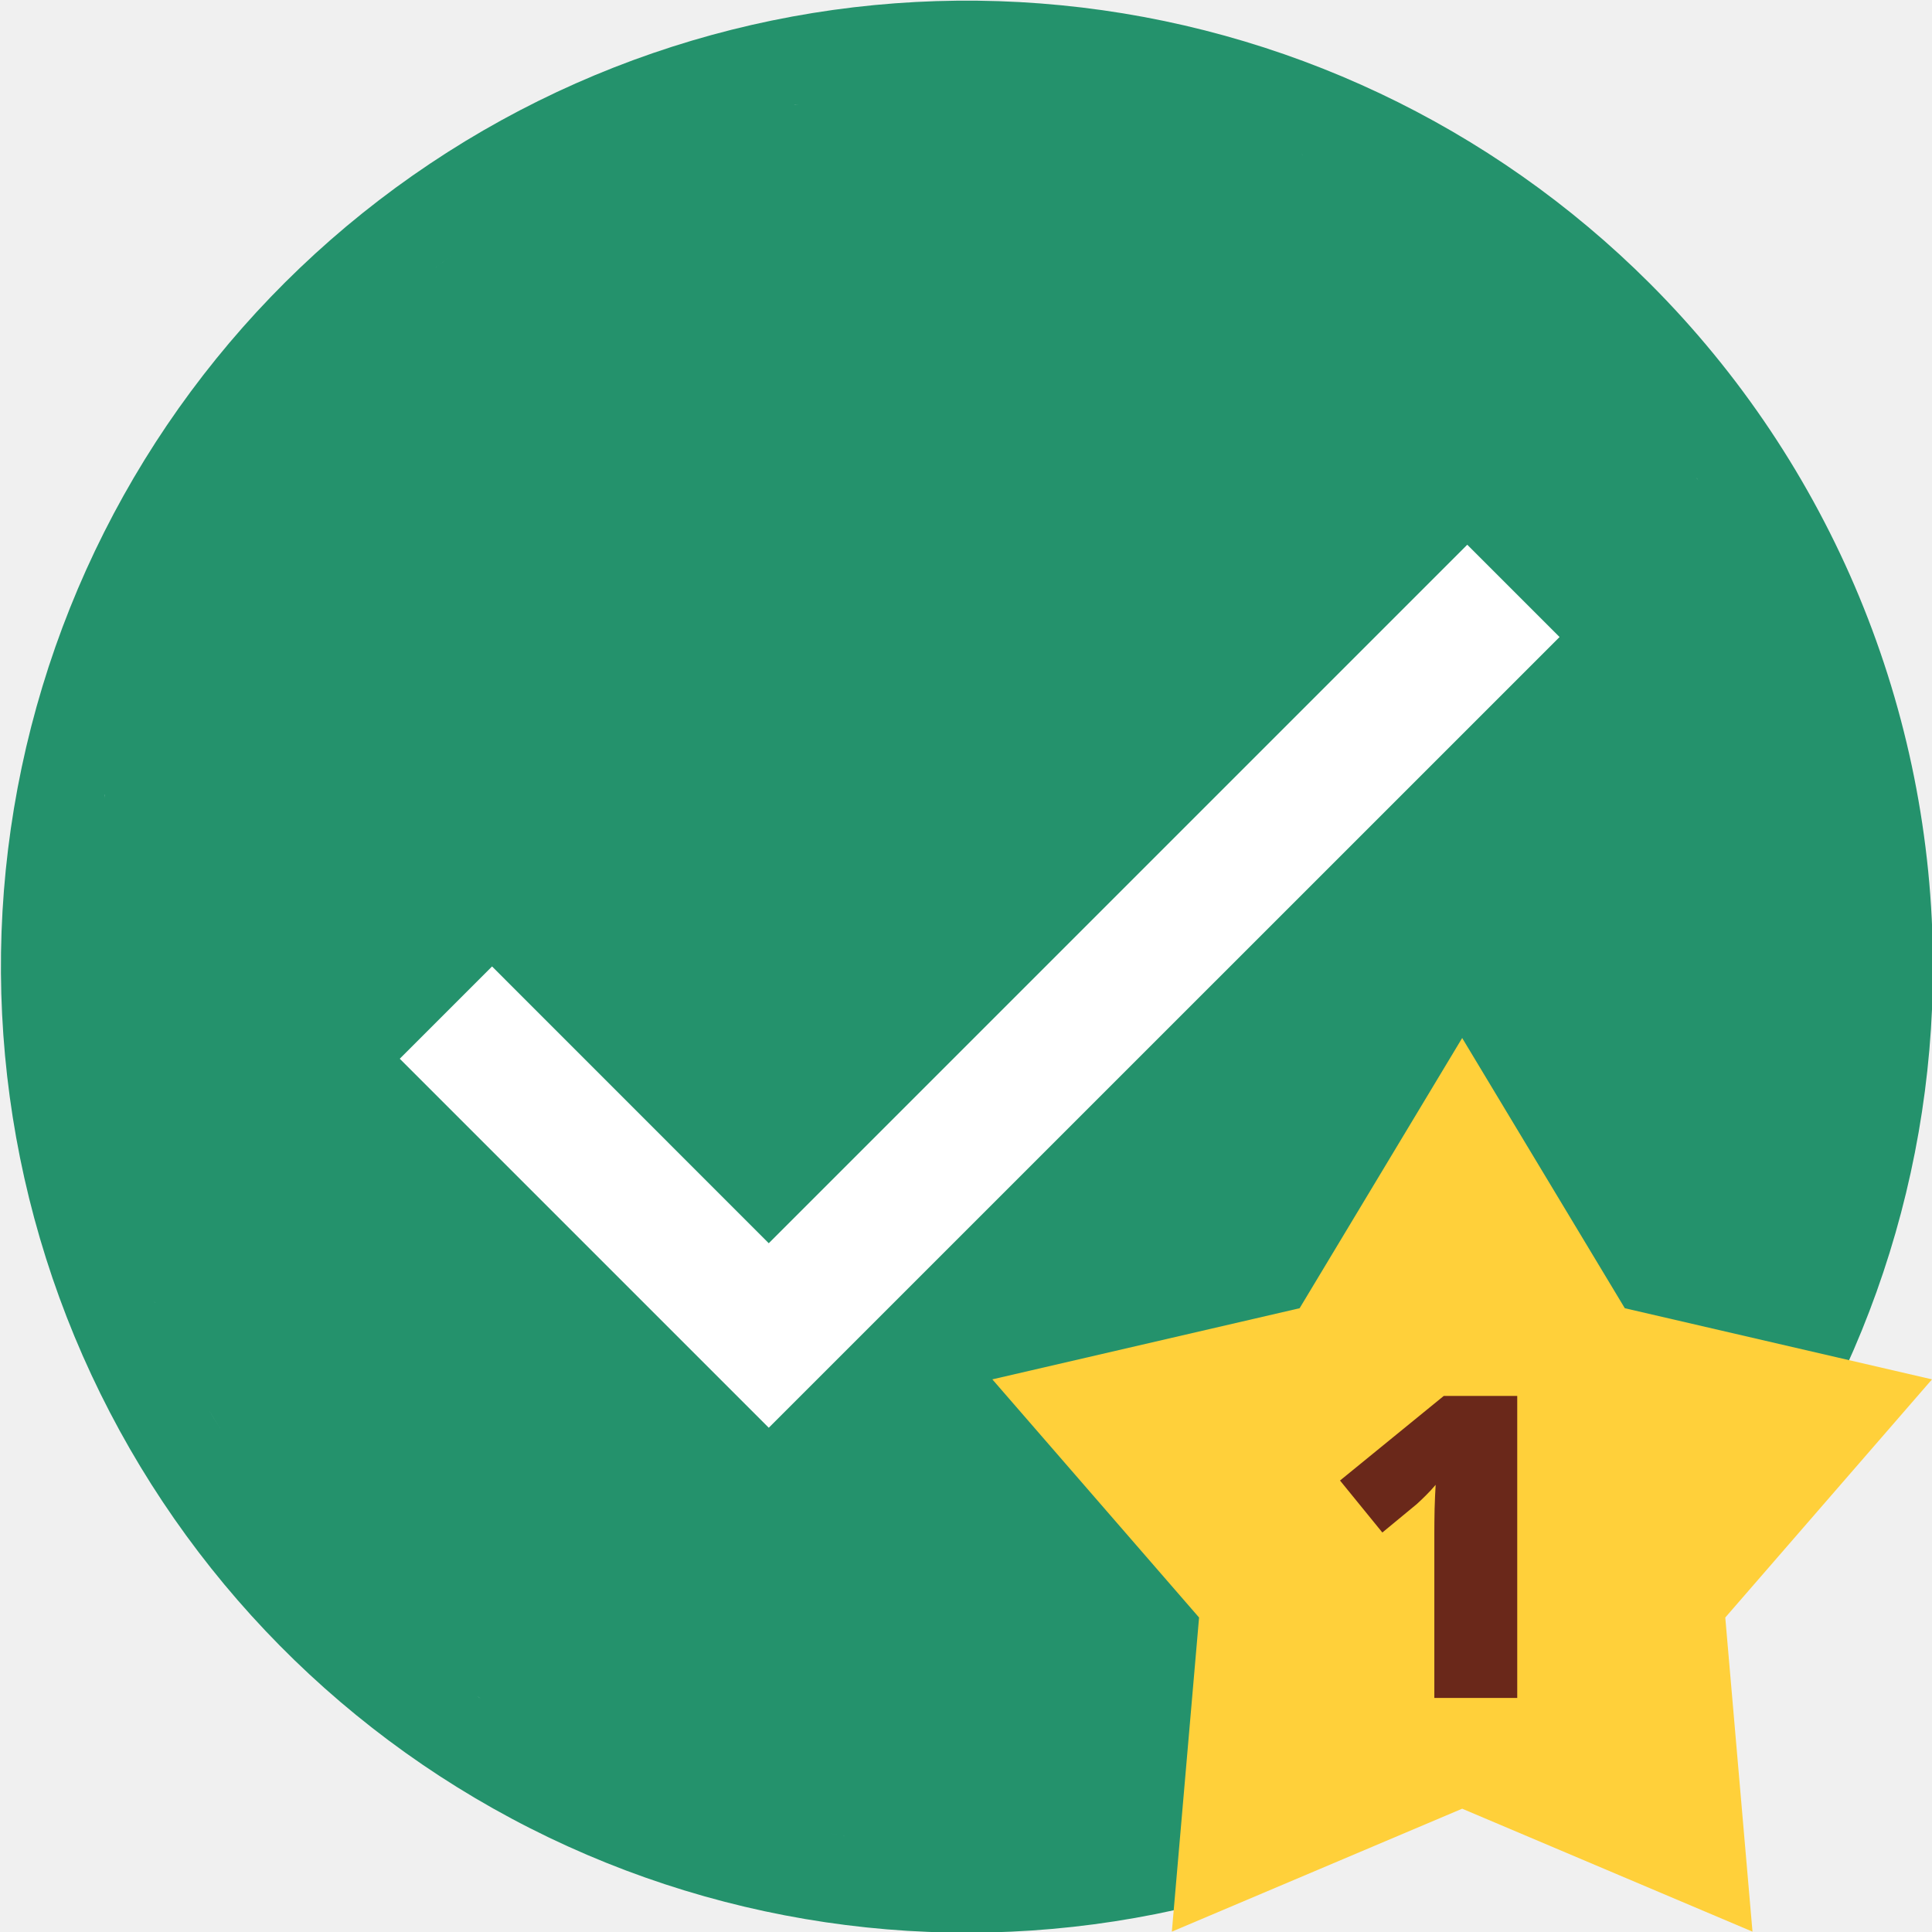
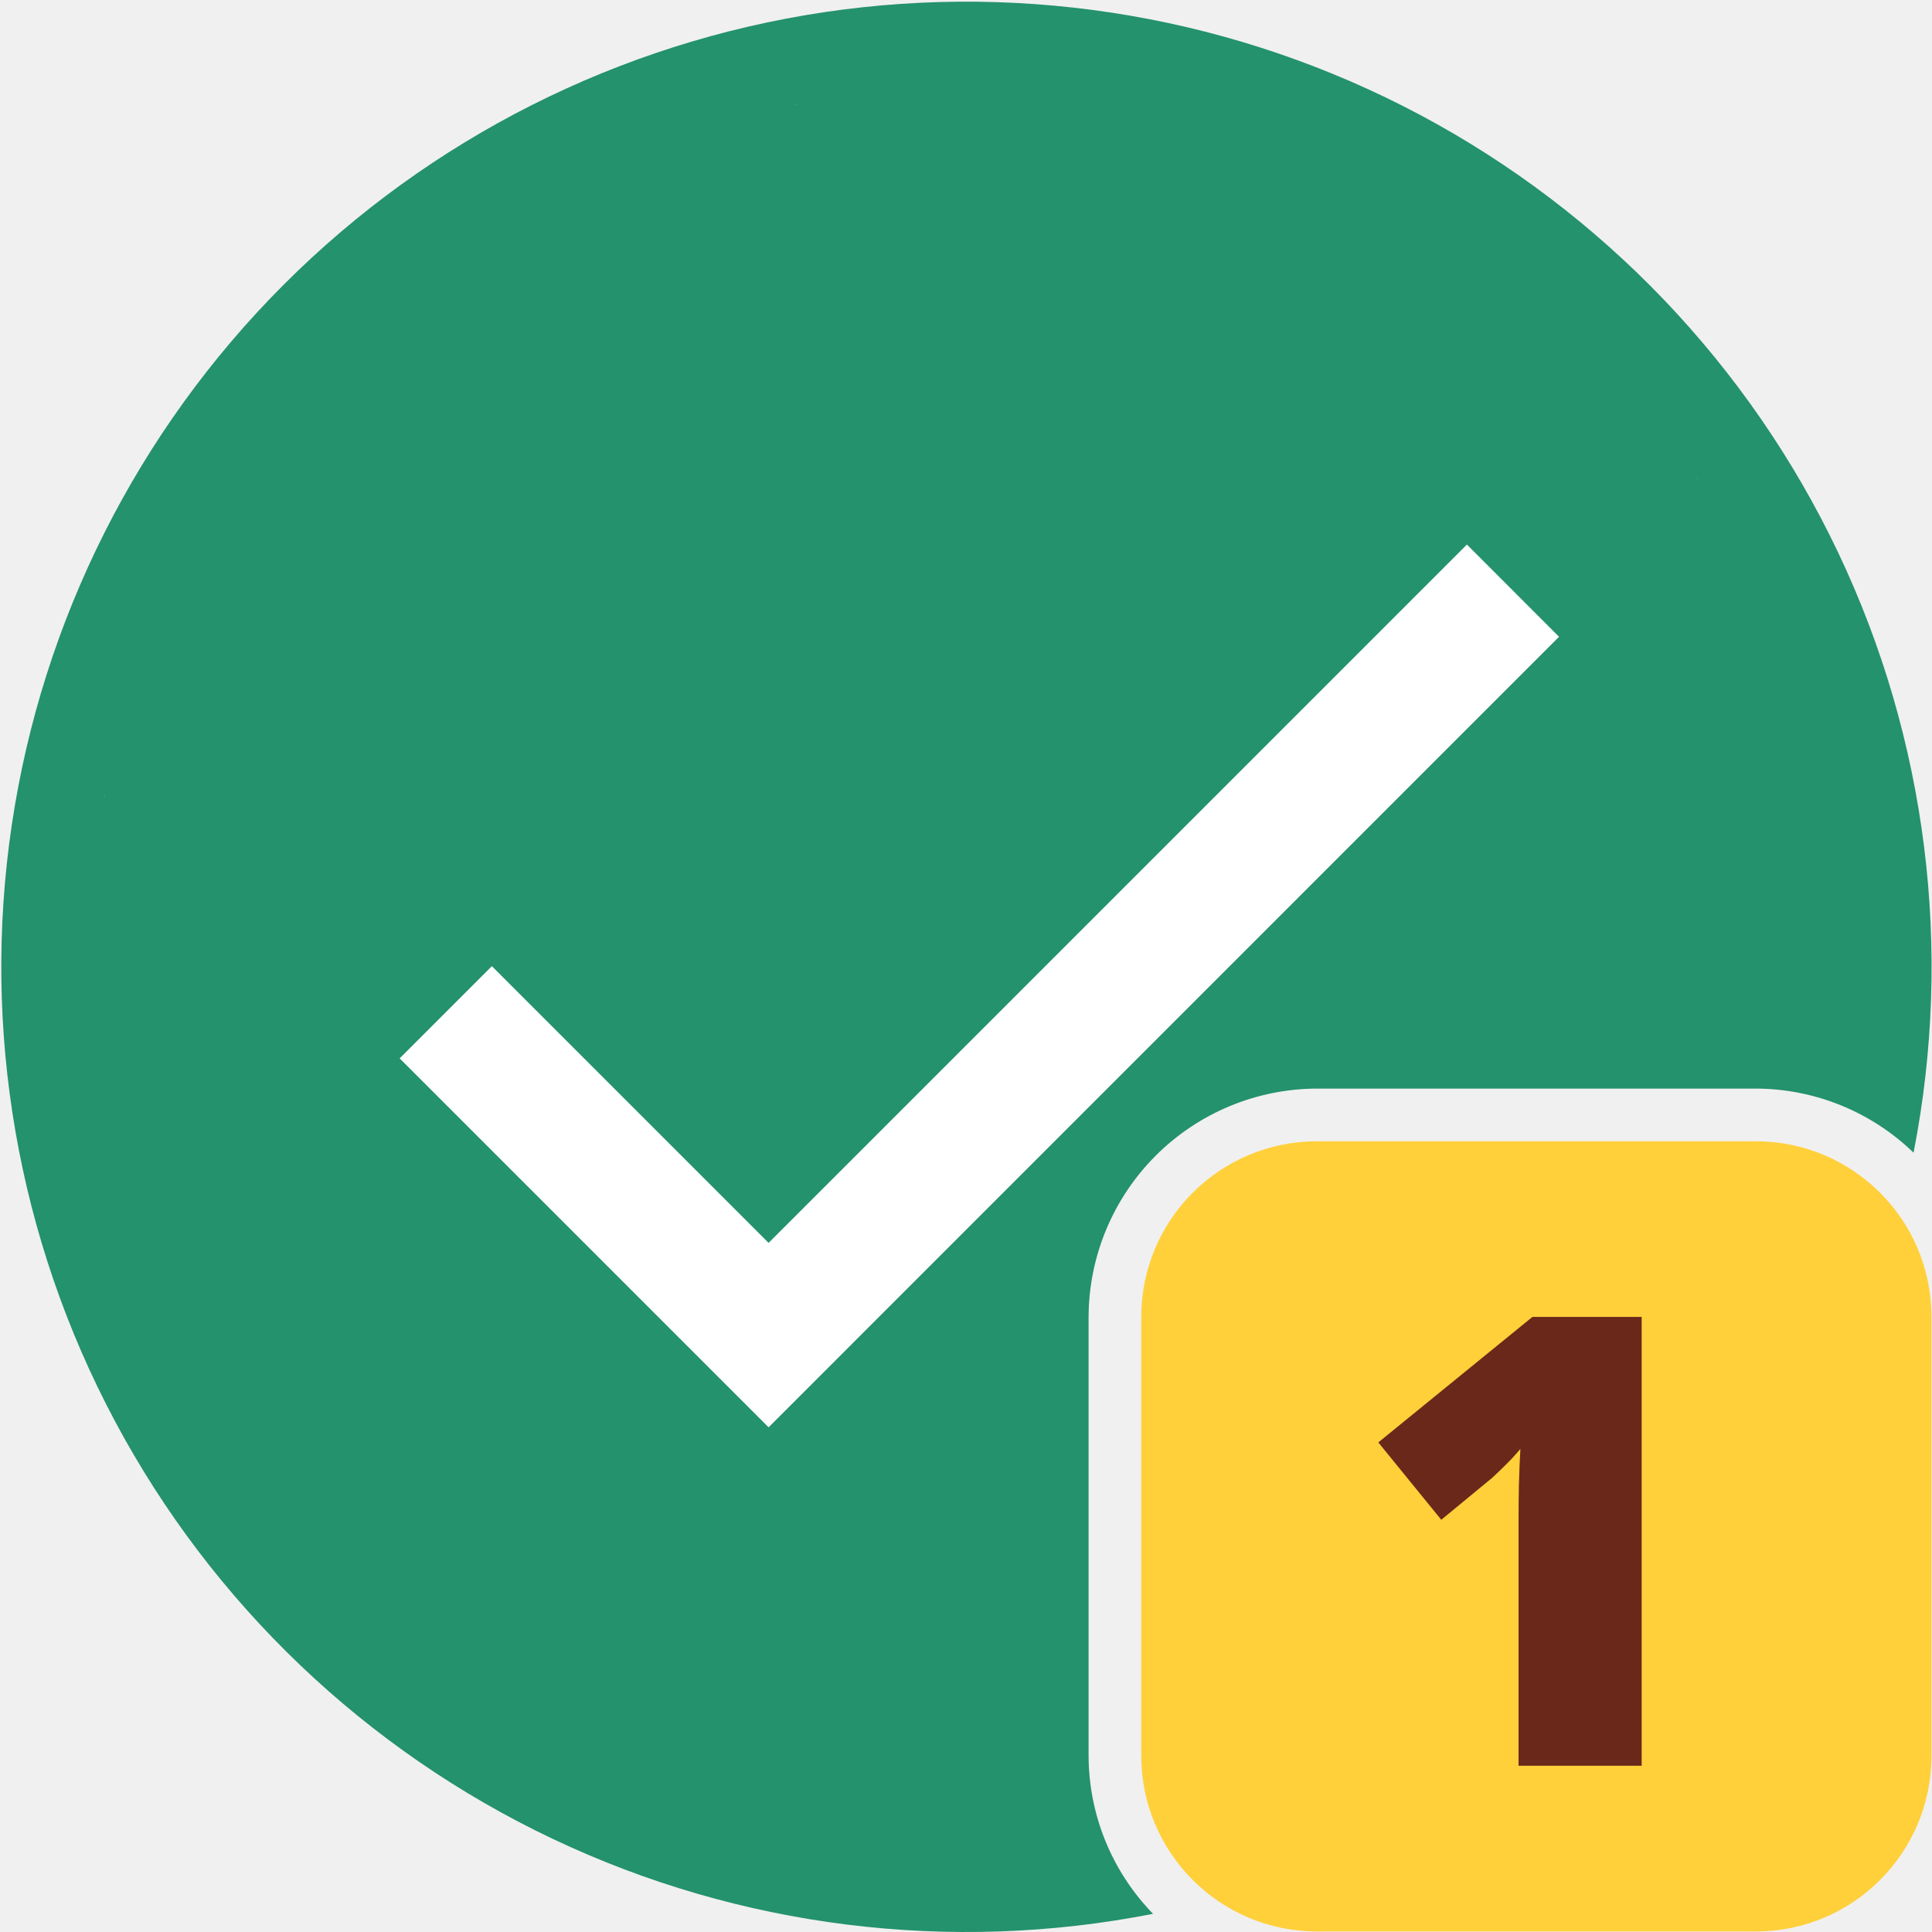
<svg xmlns="http://www.w3.org/2000/svg" viewBox="0 0 22 22">
-   <g clip-path="url(#clip0_307_17234)">
-     <path d="M18.785 3.226C16.985 1.427 14.617 0.308 12.084 0.06C9.552 -0.189 7.011 0.449 4.896 1.864C2.781 3.278 1.221 5.382 0.483 7.818C-0.255 10.253 -0.125 12.869 0.849 15.22C1.824 17.571 3.583 19.511 5.828 20.71C8.073 21.909 10.664 22.293 13.159 21.796C15.655 21.298 17.901 19.951 19.515 17.984C21.129 16.017 22.011 13.55 22.011 11.006C22.009 8.087 20.849 5.289 18.785 3.226ZM19.339 5.473C19.332 5.463 19.326 5.451 19.319 5.441L19.324 5.447C19.329 5.455 19.333 5.465 19.339 5.473V5.473ZM20.912 9.677C20.899 9.577 20.883 9.477 20.866 9.377C20.883 9.477 20.898 9.577 20.912 9.677ZM20.585 8.125L20.577 8.095L20.585 8.125ZM20.092 6.838C20.057 6.761 20.02 6.686 19.982 6.61C20.02 6.686 20.057 6.761 20.092 6.838ZM18.51 4.404C18.442 4.327 18.372 4.25 18.302 4.175C18.372 4.251 18.441 4.326 18.51 4.404ZM14.838 1.764L14.817 1.756L14.834 1.762L14.838 1.764ZM17.357 3.276L17.331 3.257L17.357 3.276ZM16.273 2.511C16.196 2.463 16.118 2.415 16.039 2.369C16.118 2.415 16.196 2.463 16.273 2.511ZM13.57 1.345C13.485 1.322 13.399 1.299 13.312 1.279C13.399 1.299 13.484 1.322 13.57 1.345ZM11.997 1.051C11.976 1.049 11.955 1.05 11.934 1.048C11.955 1.05 11.976 1.049 11.997 1.051ZM10.688 1.017C10.572 1.02 10.458 1.027 10.343 1.034C10.458 1.027 10.572 1.021 10.688 1.017ZM9.094 1.188C9.078 1.191 9.06 1.192 9.043 1.196L9.053 1.193C9.067 1.19 9.081 1.191 9.094 1.188ZM7.74 1.557C7.661 1.584 7.583 1.613 7.506 1.642C7.584 1.613 7.661 1.584 7.74 1.557H7.74ZM6.31 2.173L6.283 2.185L6.31 2.173ZM5.166 2.893C5.086 2.95 5.008 3.01 4.93 3.069C5.009 3.009 5.086 2.95 5.166 2.893L5.166 2.893ZM1.195 9.044C1.192 9.061 1.19 9.078 1.187 9.095C1.19 9.082 1.19 9.068 1.192 9.054L1.195 9.044ZM3.069 4.931C3.009 5.009 2.95 5.087 2.893 5.167C2.95 5.087 3.009 5.009 3.069 4.931ZM2.185 6.284L2.172 6.311L2.185 6.284ZM1.642 7.506C1.613 7.584 1.584 7.662 1.556 7.74C1.584 7.662 1.613 7.584 1.642 7.506ZM1.034 10.343C1.026 10.458 1.02 10.572 1.017 10.688C1.02 10.573 1.026 10.458 1.034 10.343ZM1.757 14.819L1.764 14.839L1.762 14.835L1.757 14.819ZM1.047 11.934C1.049 11.955 1.048 11.976 1.05 11.997C1.048 11.976 1.049 11.955 1.047 11.934ZM1.278 13.313C1.298 13.399 1.322 13.485 1.345 13.57C1.322 13.485 1.299 13.399 1.278 13.313ZM3.276 17.357L3.256 17.331L3.276 17.357ZM2.511 16.274C2.463 16.196 2.415 16.119 2.369 16.04C2.415 16.118 2.463 16.196 2.511 16.274ZM4.175 18.302C4.25 18.373 4.326 18.442 4.404 18.51C4.326 18.442 4.25 18.373 4.175 18.302ZM5.441 19.32C5.451 19.327 5.462 19.332 5.472 19.339C5.464 19.334 5.455 19.33 5.447 19.325L5.441 19.32ZM6.61 19.983C6.686 20.02 6.761 20.058 6.838 20.093C6.761 20.057 6.686 20.02 6.61 19.983V19.983ZM8.095 20.578L8.125 20.585L8.095 20.578ZM9.377 20.866C9.477 20.883 9.577 20.899 9.677 20.912C9.576 20.899 9.477 20.883 9.377 20.866V20.866Z" fill="#24926C" />
-     <path d="M8.754 14.157L5.603 11.005L4.552 12.056L8.754 16.258L17.759 7.254L16.708 6.203L8.754 14.157Z" fill="white" />
-     <path d="M16.65 11.82L18.502 14.897L22 15.707L19.646 18.419L19.956 21.996L16.65 20.596L13.344 21.996L13.654 18.419L11.3 15.707L14.799 14.897L16.65 11.82Z" fill="#FFD03A" />
-     <path d="M17.277 19.335H16.333V17.463C16.333 17.378 16.334 17.285 16.336 17.183C16.339 17.081 16.343 16.99 16.348 16.908C16.311 16.952 16.273 16.993 16.232 17.033C16.198 17.067 16.164 17.099 16.131 17.129L15.741 17.451L15.259 16.859L16.44 15.896H17.277L17.277 19.335Z" fill="#6A281A" />
-   </g>
-   <defs>
-     <clipPath id="clip0_307_17234">
-       <rect width="22" height="22" fill="white" />
-     </clipPath>
-   </defs>
+   <path d="M12.396 19.994V14.996C12.398 14.307 12.673 13.647 13.16 13.16C13.647 12.673 14.307 12.398 14.996 12.396H19.994C20.665 12.398 21.308 12.659 21.79 13.126C22.243 10.815 21.942 8.418 20.931 6.291C19.919 4.163 18.251 2.417 16.172 1.309C14.093 0.202 11.713 -0.208 9.383 0.139C7.053 0.487 4.896 1.575 3.231 3.241C1.566 4.907 0.48 7.065 0.134 9.395C-0.212 11.725 0.2 14.105 1.309 16.183C2.418 18.262 4.165 19.929 6.293 20.939C8.422 21.949 10.818 22.248 13.13 21.793C12.661 21.311 12.398 20.666 12.396 19.994V19.994ZM19.319 5.446L19.332 5.469L19.314 5.44L19.319 5.446ZM14.83 1.762L14.834 1.764L14.812 1.756L14.83 1.762ZM1.187 9.093C1.19 9.079 1.189 9.065 1.192 9.051L1.195 9.041C1.191 9.058 1.19 9.076 1.187 9.093ZM1.762 14.83L1.756 14.814L1.764 14.834L1.762 14.83ZM5.445 19.319L5.439 19.314C5.449 19.321 5.461 19.327 5.471 19.334C5.463 19.328 5.454 19.324 5.445 19.319V19.319ZM9.041 1.195L9.051 1.193C9.065 1.19 9.079 1.19 9.092 1.188C9.075 1.191 9.057 1.192 9.041 1.195Z" fill="#24926C" />
+   <path d="M8.752 14.153L5.601 11.002L4.551 12.052L8.752 16.253L17.753 7.251L16.704 6.201L8.752 14.153Z" fill="white" />
+   <path d="M19.994 12.996H14.996C13.892 12.996 12.996 13.891 12.996 14.995V19.994C12.996 21.098 13.892 21.994 14.996 21.994H19.994C21.099 21.994 21.994 21.098 21.994 19.994V14.995C21.994 13.891 21.099 12.996 19.994 12.996Z" fill="#FFD03A" />
+   <path d="M18.694 20.107H17.292V17.324C17.292 17.198 17.293 17.059 17.296 16.908C17.3 16.756 17.306 16.62 17.313 16.499C17.259 16.564 17.202 16.625 17.142 16.684C17.09 16.735 17.041 16.783 16.992 16.828L16.412 17.306L15.695 16.425L17.45 14.996H18.694L18.694 20.107Z" fill="#6A281A" />
</svg>
